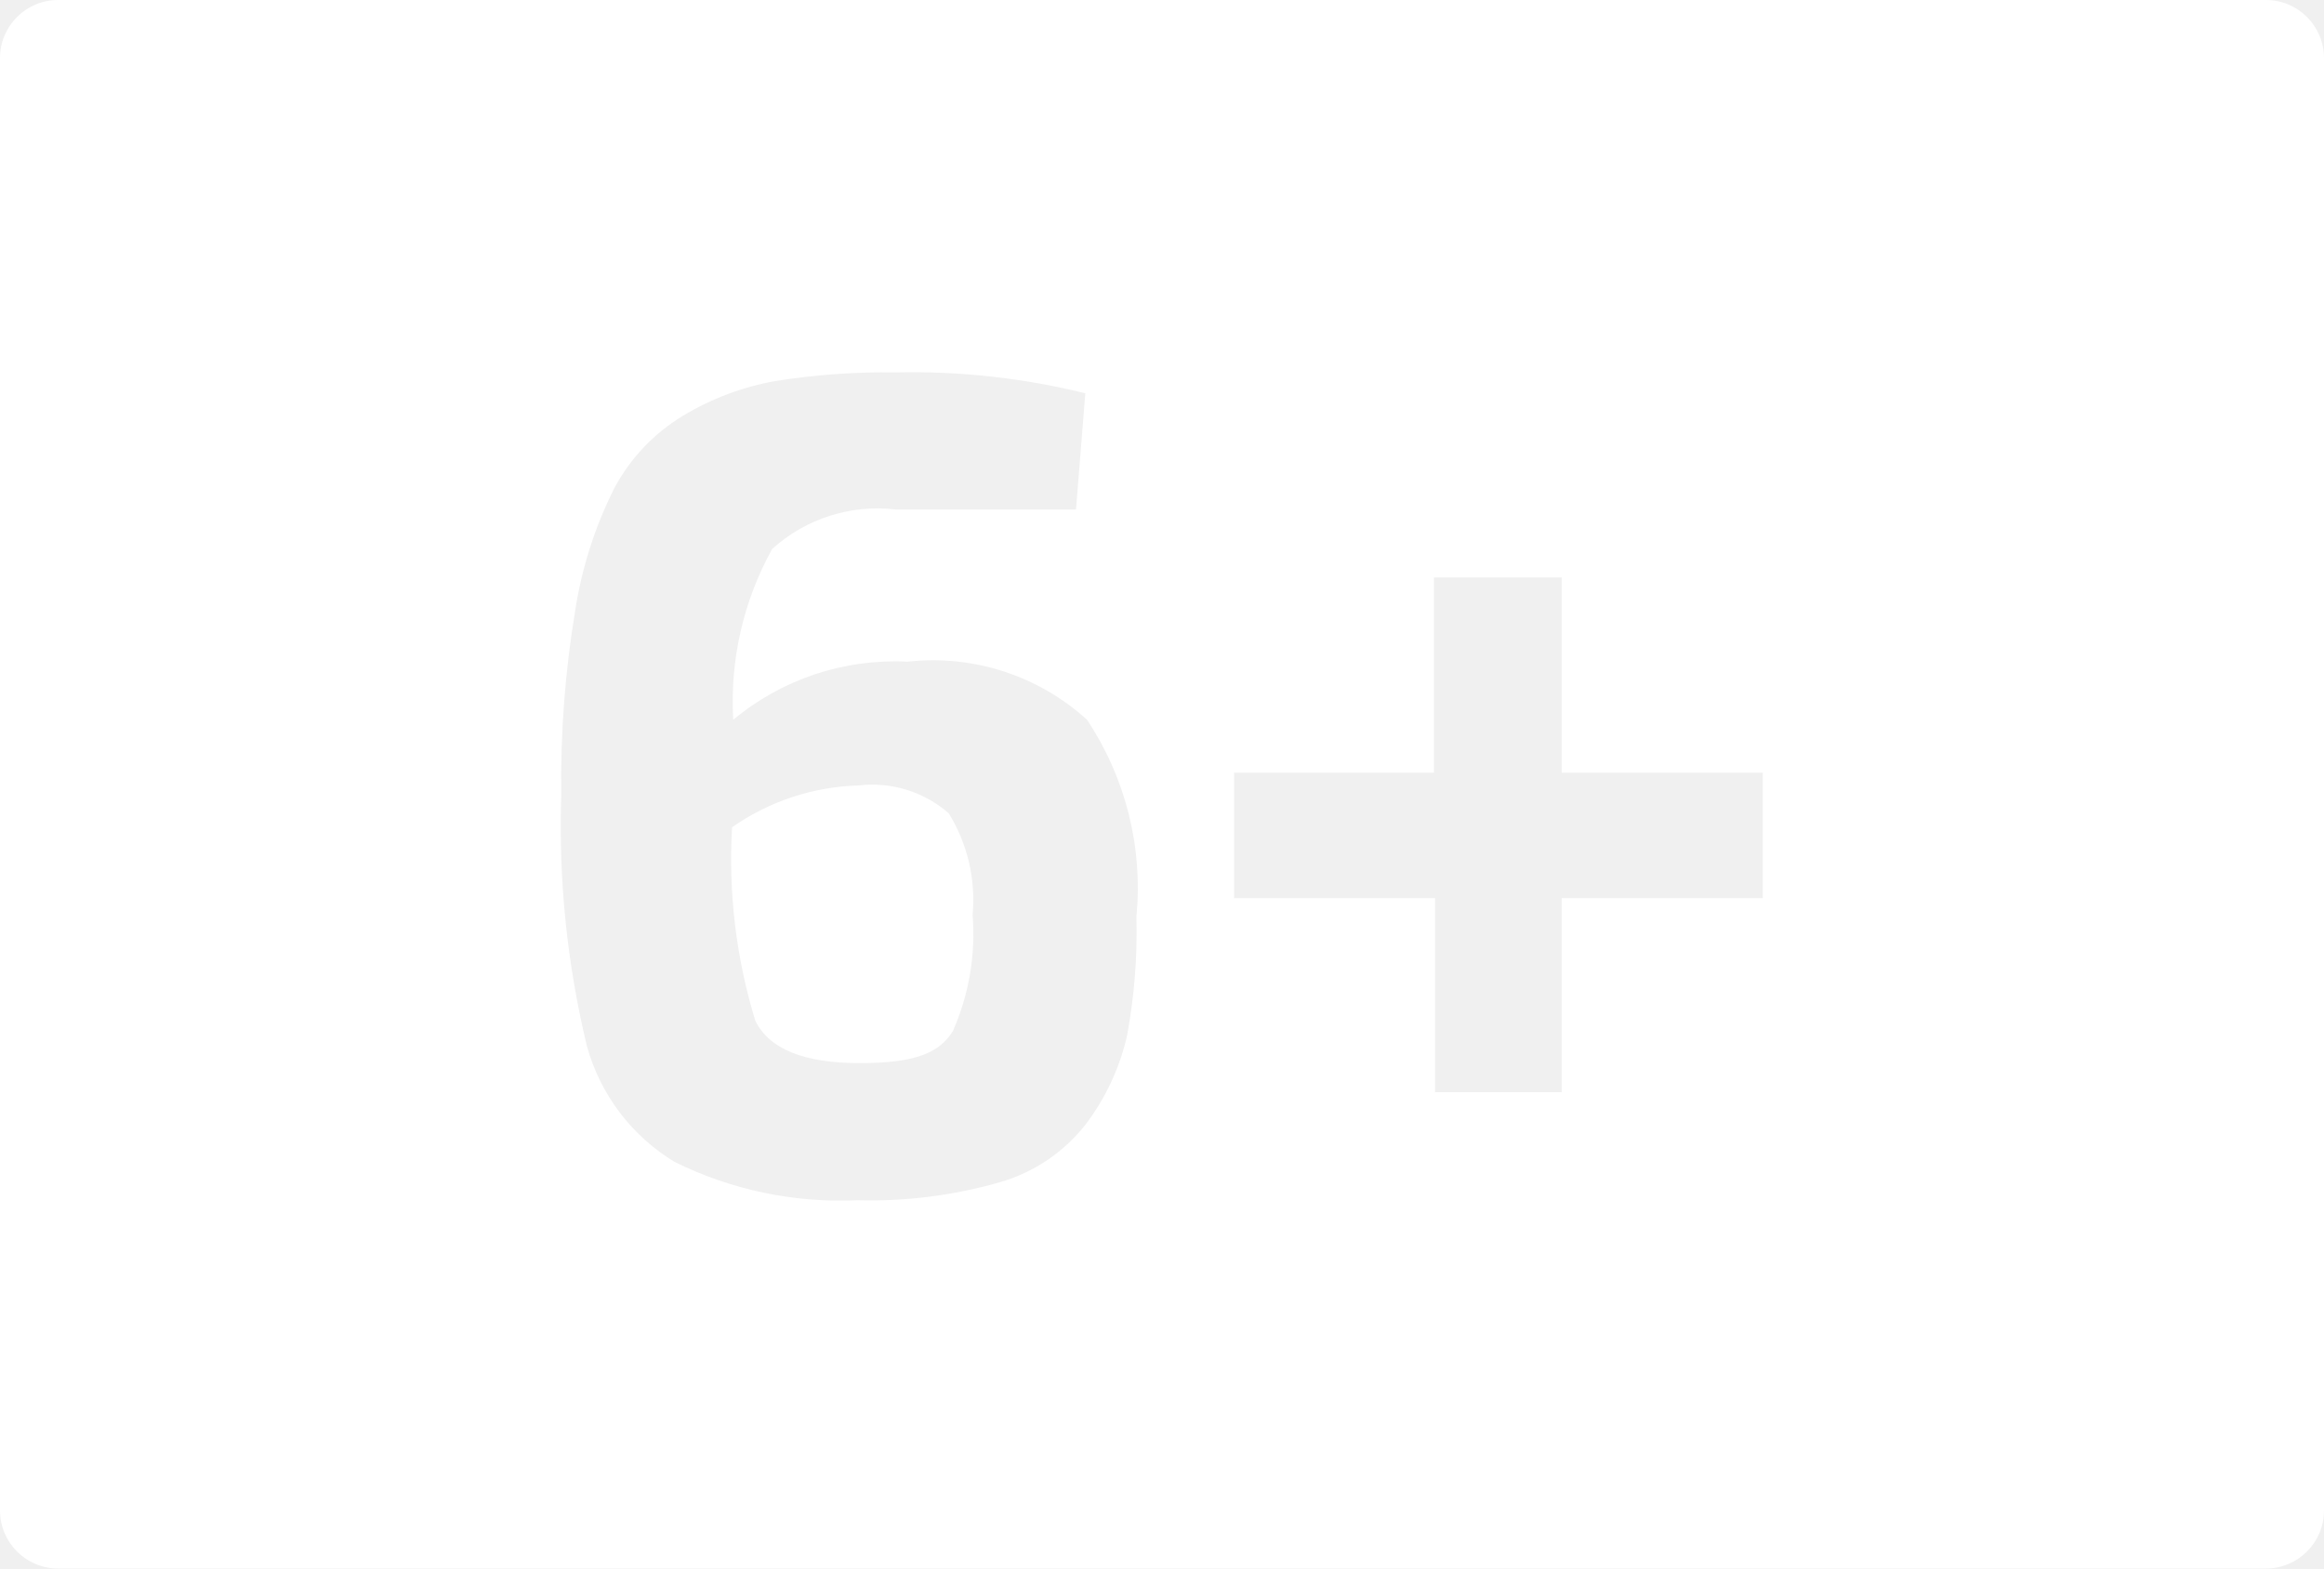
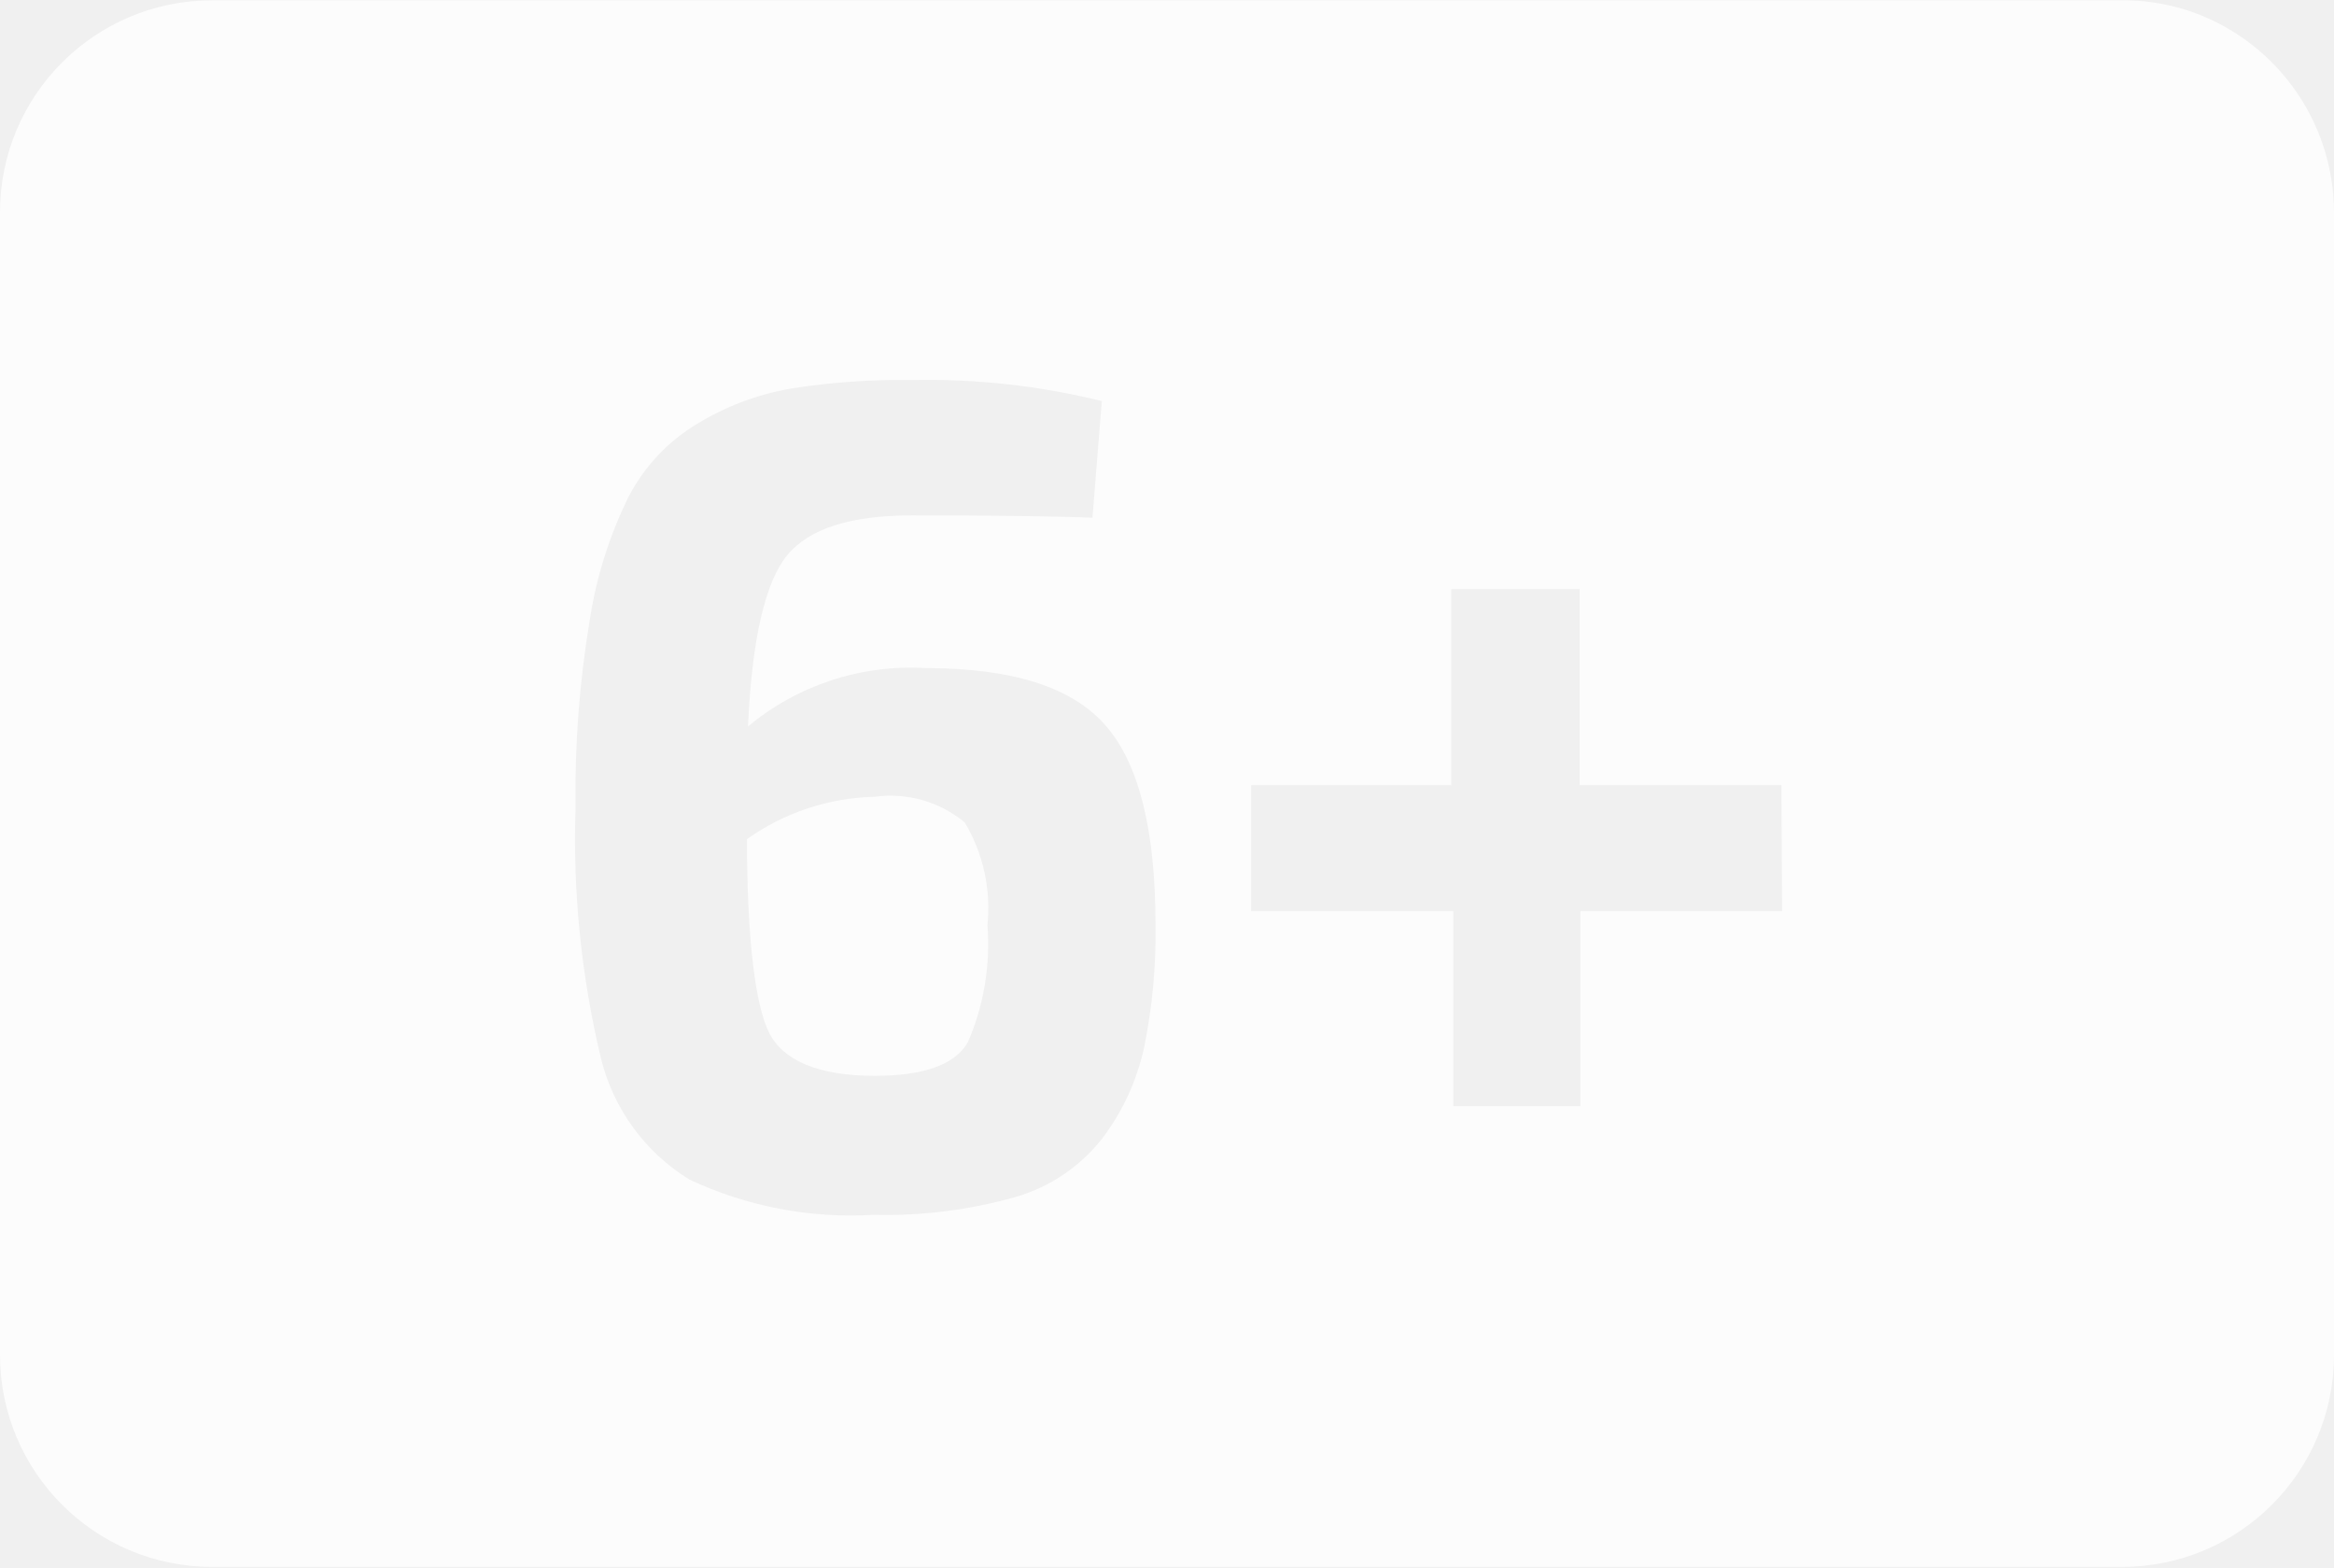
- <svg xmlns="http://www.w3.org/2000/svg" id="b7774ecf-fb15-47ce-9874-ef8acb47c047" data-name="Calque 6" viewBox="0 0 40 27">
+ <svg xmlns="http://www.w3.org/2000/svg" id="fb1a9be0-0079-4d40-9aa0-19e3755c6560" data-name="6" viewBox="0 0 69.99 47.01">
  <defs>
-     <style>.a55e4622-31b6-4a60-9b6d-83ca47f37c98{fill:#fff;}</style>
+     <style>.bfe5ae5c-d5c8-4109-abd1-e8e46462cdc2{fill:#fcfcfc;}</style>
  </defs>
-   <g id="ff2849aa-df8f-41e4-a04b-ae4ff7363d07" data-name="6+">
-     <path class="a55e4622-31b6-4a60-9b6d-83ca47f37c98" d="M39,0H1A1,1,0,0,0,0,1V26a1,1,0,0,0,1,1H39a1,1,0,0,0,1-1V1A1,1,0,0,0,39,0ZM19.4,17.82a4,4,0,0,1-.71,1.53,2.89,2.89,0,0,1-1.48,1,8.07,8.07,0,0,1-2.45.31A6.43,6.43,0,0,1,11.61,20,3.38,3.38,0,0,1,10.1,18a16.12,16.12,0,0,1-.44-4.31,17.92,17.92,0,0,1,.24-3.18,7.11,7.11,0,0,1,.67-2.1,3.23,3.23,0,0,1,1.18-1.25,4.66,4.66,0,0,1,1.59-.6,12.08,12.08,0,0,1,2.08-.15,12.44,12.44,0,0,1,3.26.36l-.16,2c-.69,0-1.73,0-3.1,0a2.7,2.7,0,0,0-2.13.68,5.42,5.42,0,0,0-.67,2.94,4.34,4.34,0,0,1,3-1,3.94,3.94,0,0,1,3.09,1,5.22,5.22,0,0,1,.85,3.39A9.85,9.85,0,0,1,19.4,17.82Zm10.94-2.36H26.88V18.8H24.7V15.46H21.24V13.3h3.44V9.94h2.2V13.3h3.46Z" transform="translate(0)" />
-     <path class="a55e4622-31b6-4a60-9b6d-83ca47f37c98" d="M14.78,13.52a4,4,0,0,0-2.18.72A9.49,9.49,0,0,0,13,17.57c.24.49.84.73,1.8.73s1.37-.18,1.6-.55a4.13,4.13,0,0,0,.34-2A2.84,2.84,0,0,0,16.33,14,2,2,0,0,0,14.78,13.52Z" transform="translate(0)" />
+   <g id="a6437b25-7440-4100-988a-cafcdcb0fc96" data-name="6+">
+     <path class="bfe5ae5c-d5c8-4109-abd1-e8e46462cdc2" d="M26.37,24a6.88,6.88,0,0,0-3.82,1.27c0,3,.25,5,.67,5.82s1.47,1.28,3.15,1.28c1.46,0,2.4-.32,2.8-1a7.38,7.38,0,0,0,.59-3.52,5,5,0,0,0-.68-3.08A3.49,3.49,0,0,0,26.37,24Z" transform="translate(-0.15 -0.1)" />
+     <path class="bfe5ae5c-d5c8-4109-abd1-e8e46462cdc2" d="M65.68.39a6.32,6.32,0,0,0-2-.28H6.51A6.36,6.36,0,0,0,.15,6.47V40.74A6.36,6.36,0,0,0,6.51,47.1H63.78a6.36,6.36,0,0,0,6.36-6.36V6.48A6.39,6.39,0,0,0,65.68.39ZM34.45,31.56a7,7,0,0,1-1.24,2.68A5.11,5.11,0,0,1,30.62,36a14.37,14.37,0,0,1-4.29.54,11.37,11.37,0,0,1-5.51-1.06,5.93,5.93,0,0,1-2.65-3.64,28.21,28.21,0,0,1-.76-7.55,31.26,31.26,0,0,1,.42-5.56A12.68,12.68,0,0,1,19,15a5.51,5.51,0,0,1,2.06-2.19,8.05,8.05,0,0,1,2.78-1.05,20.9,20.9,0,0,1,3.65-.26,21.79,21.79,0,0,1,5.7.63l-.28,3.5c-1.21-.05-3-.07-5.42-.07-1.82,0-3.07.39-3.73,1.19s-1.06,2.5-1.18,5.14a7.63,7.63,0,0,1,5.33-1.75q3.91,0,5.4,1.73C34.3,23,34.8,25,34.8,27.82A17,17,0,0,1,34.45,31.56Zm19.14-4.13H47.54v5.85H43.73V27.43H37.67V23.65h6V17.77h3.85v5.88h6.05Z" transform="translate(-0.15 -0.1)" />
  </g>
</svg>
